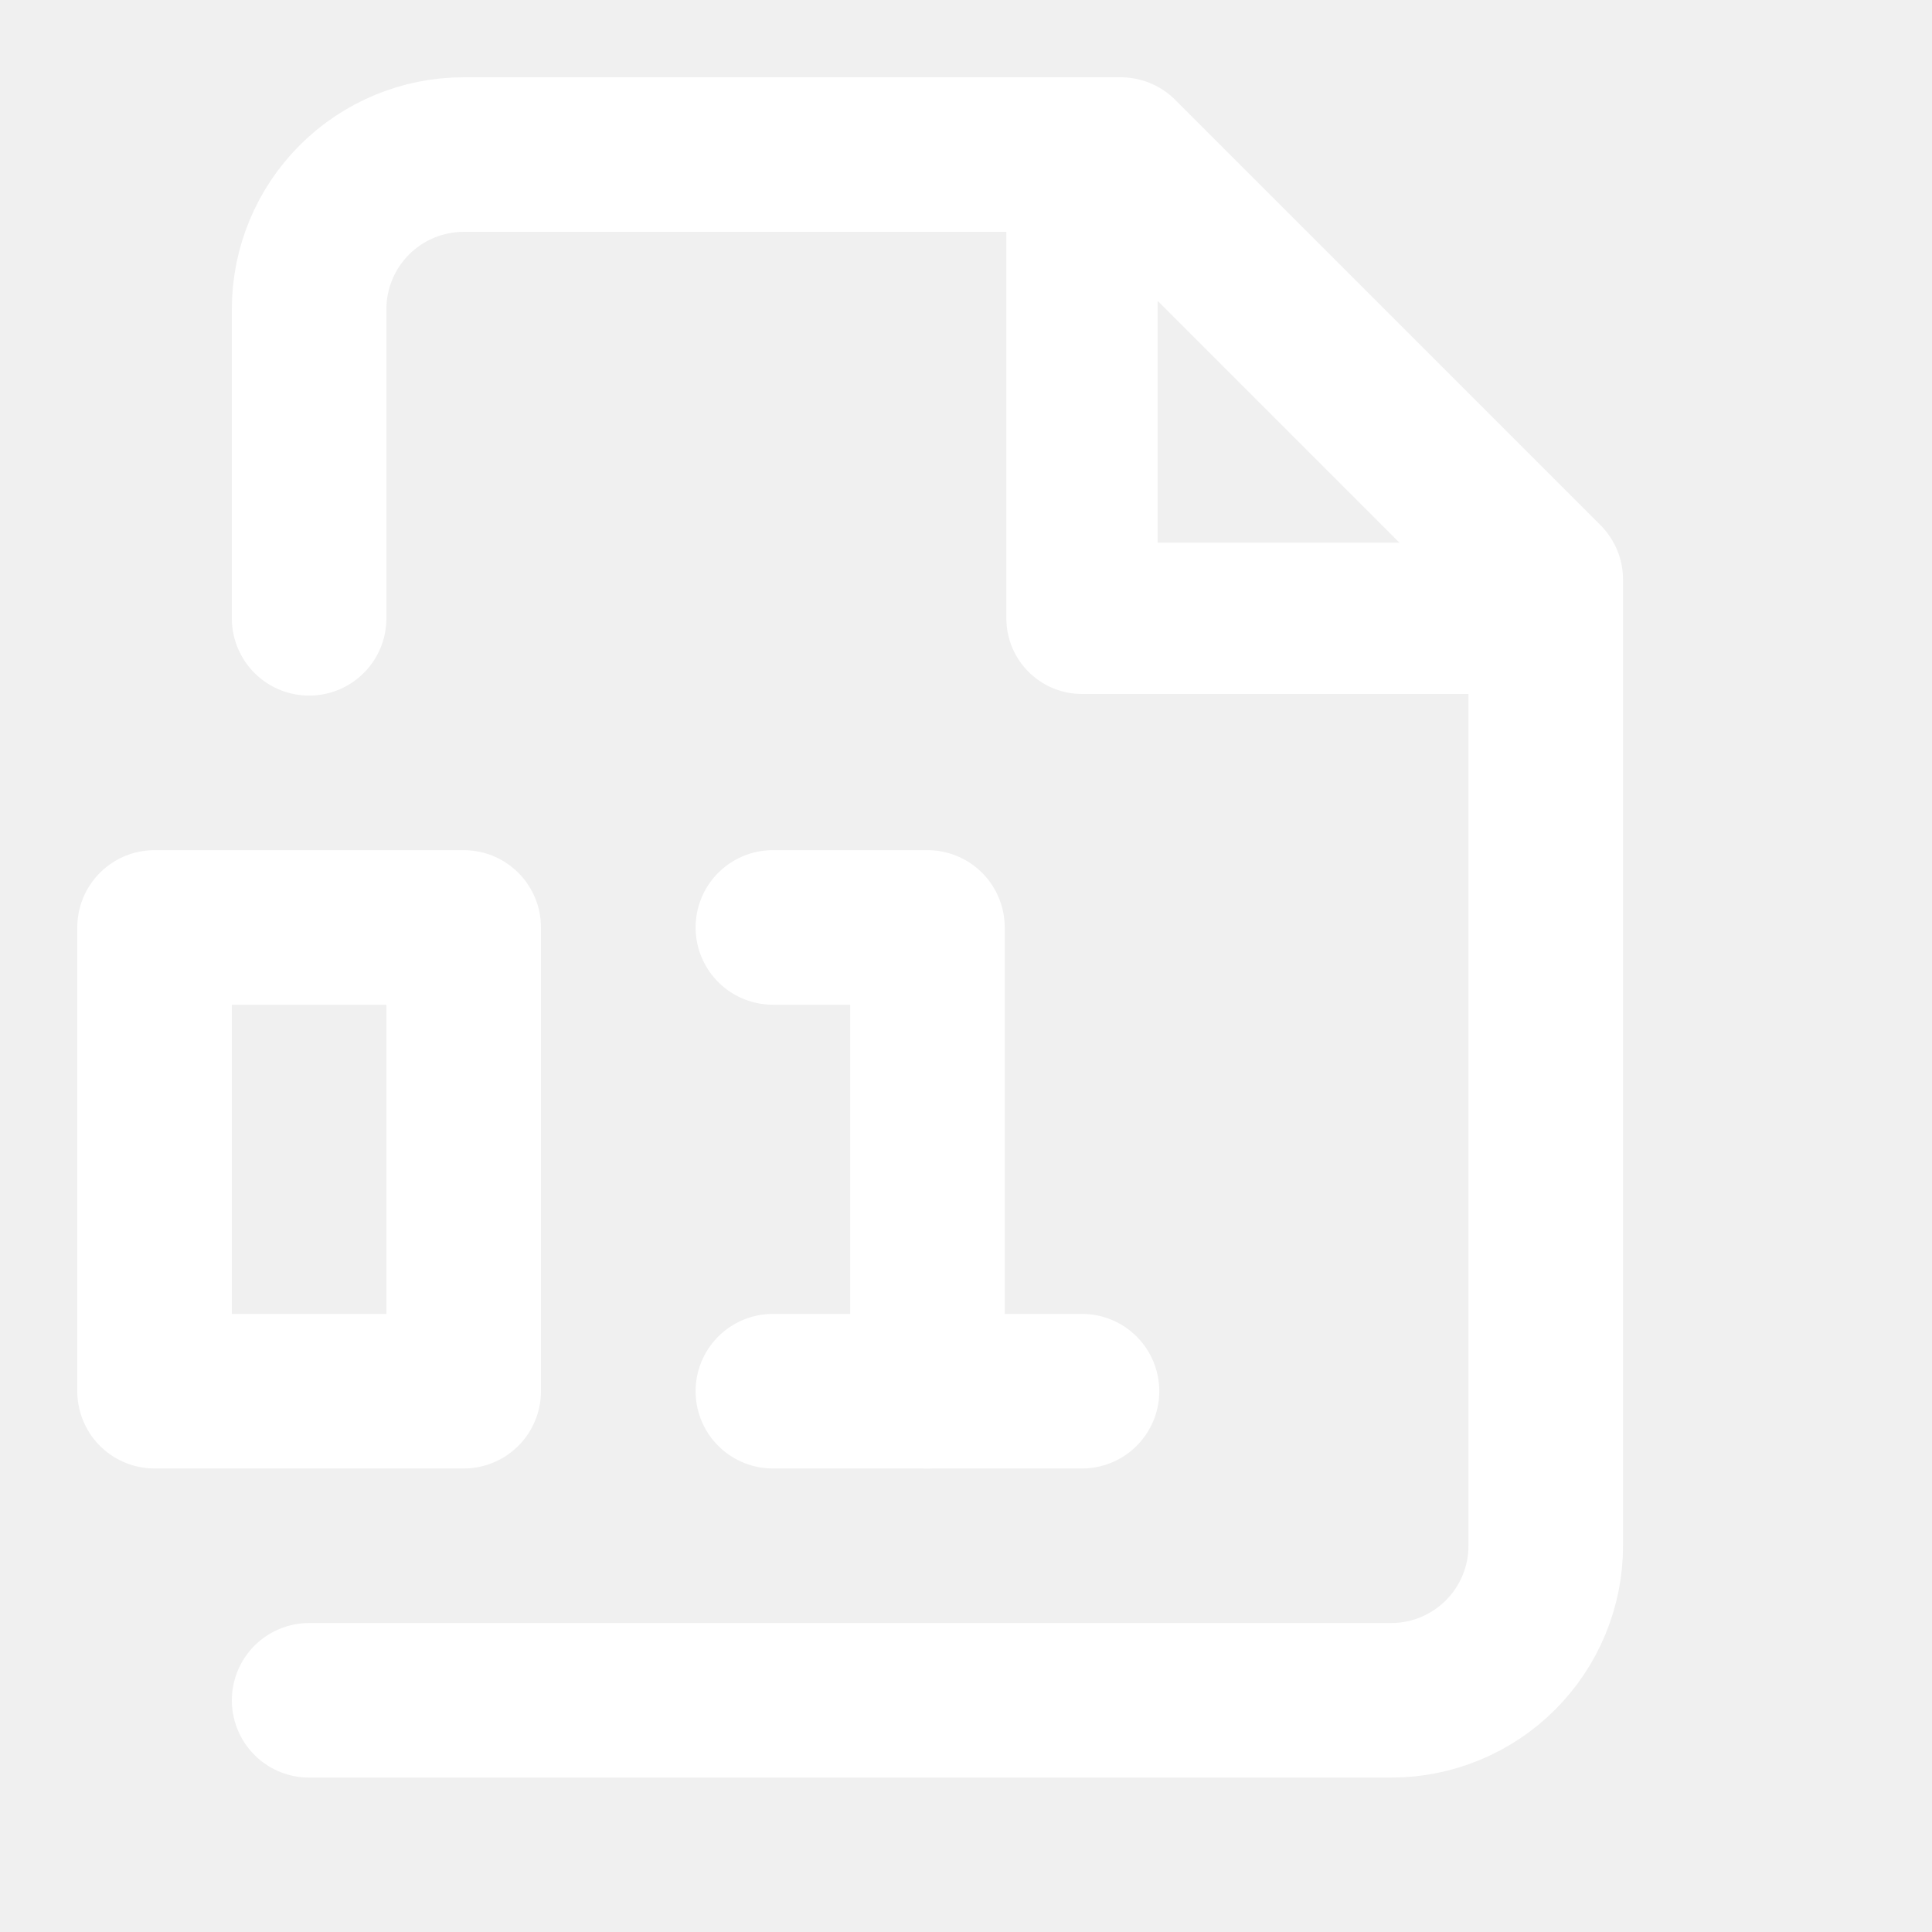
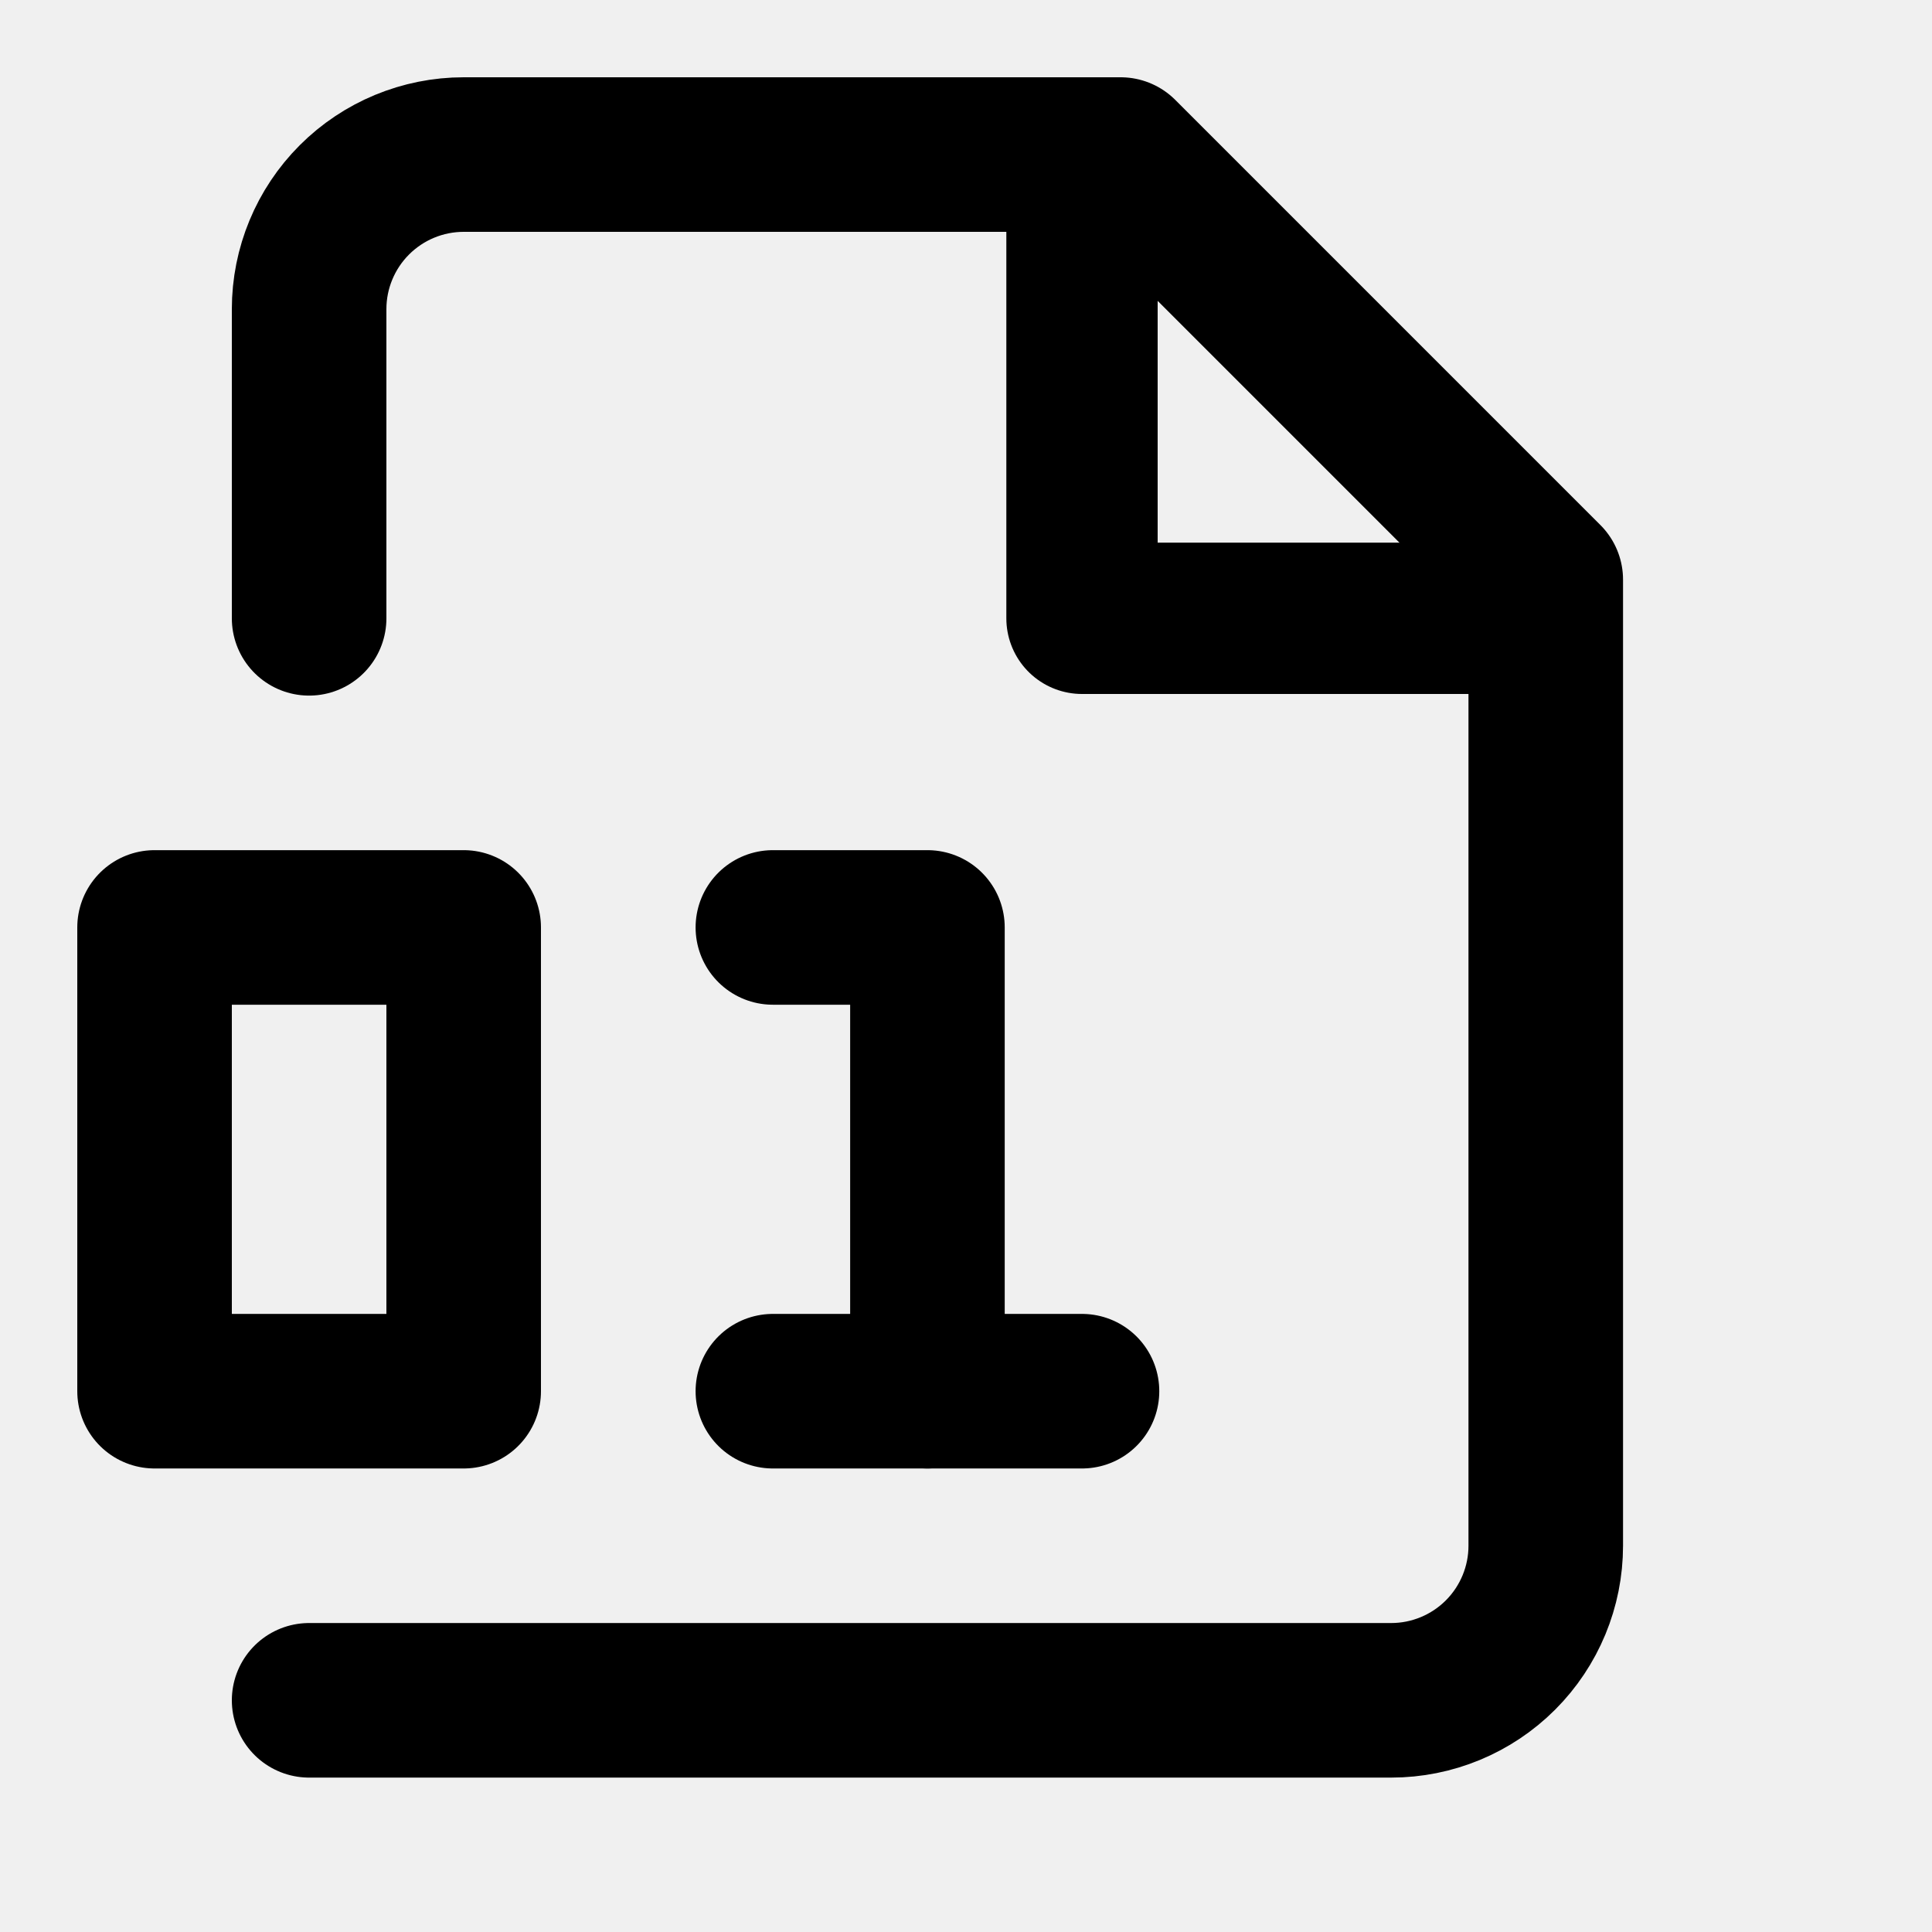
<svg xmlns="http://www.w3.org/2000/svg" width="25" height="25" viewBox="0 0 25 25" fill="none">
-   <path d="M4 22.002H18.002C18.532 22.002 19.041 21.791 19.416 21.416C19.791 21.041 20.002 20.532 20.002 20.002V7.501L14.501 2H6C5.47 2 4.961 2.211 4.586 2.586C4.211 2.961 4 3.47 4 4V8.001" stroke="white" stroke-width="2" stroke-linecap="round" stroke-linejoin="round" />
-   <path d="M14.001 2V8.001H20.002" stroke="white" stroke-width="1.958" stroke-linecap="round" stroke-linejoin="round" />
-   <path d="M10.001 12.001H12.001V18.002" stroke="white" stroke-width="2" stroke-linecap="round" stroke-linejoin="round" />
-   <path d="M6 12.001H2V18.002H6V12.001Z" stroke="white" stroke-width="2" stroke-linecap="round" stroke-linejoin="round" />
-   <path d="M10.001 18.002H14.001" stroke="white" stroke-width="2" stroke-linecap="round" stroke-linejoin="round" />
+   <path d="M4 22.002H18.002C18.532 22.002 19.041 21.791 19.416 21.416C19.791 21.041 20.002 20.532 20.002 20.002V7.501L14.501 2H6C5.47 2 4.961 2.211 4.586 2.586C4.211 2.961 4 3.47 4 4V8.001" stroke="currentColor" stroke-width="2" stroke-linecap="round" stroke-linejoin="round" />
+   <path d="M14.001 2V8.001H20.002" stroke="currentColor" stroke-width="1.958" stroke-linecap="round" stroke-linejoin="round" />
+   <path d="M10.001 12.001H12.001V18.002" stroke="currentColor" stroke-width="2" stroke-linecap="round" stroke-linejoin="round" />
+   <path d="M6 12.001H2V18.002H6V12.001Z" stroke="currentColor" stroke-width="2" stroke-linecap="round" stroke-linejoin="round" />
+   <path d="M10.001 18.002H14.001" stroke="currentColor" stroke-width="2" stroke-linecap="round" stroke-linejoin="round" />
</svg>
